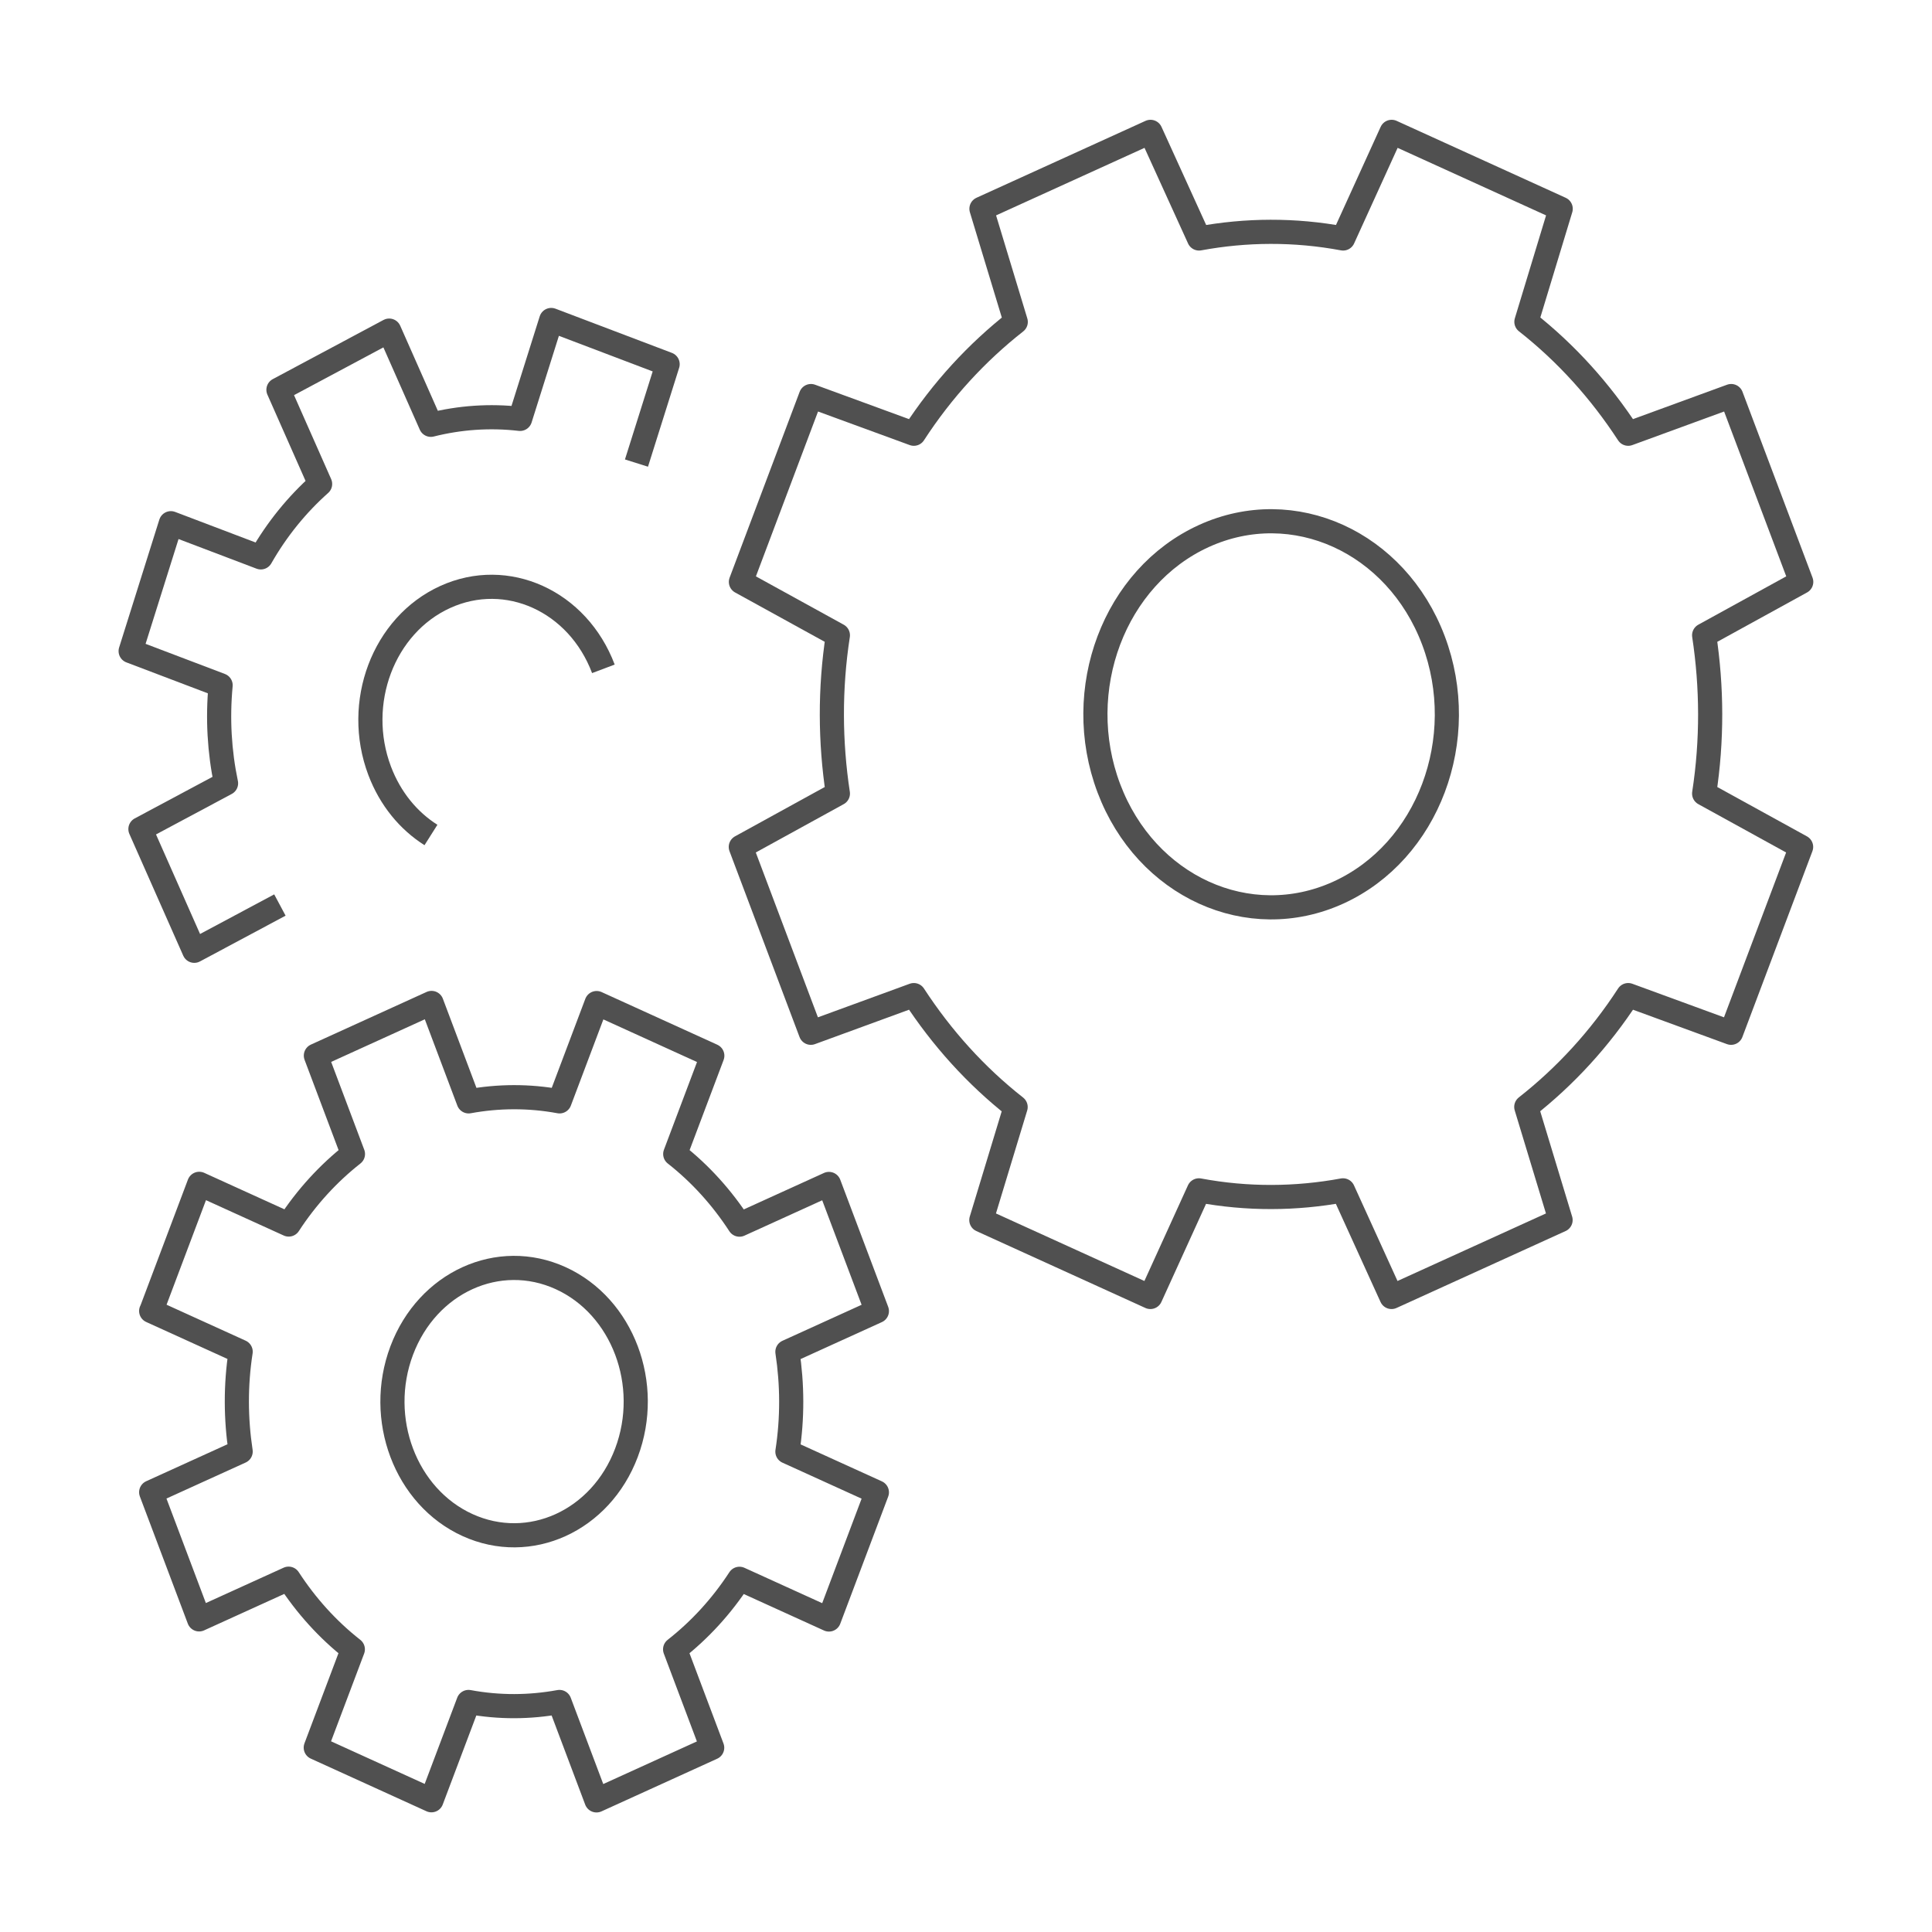
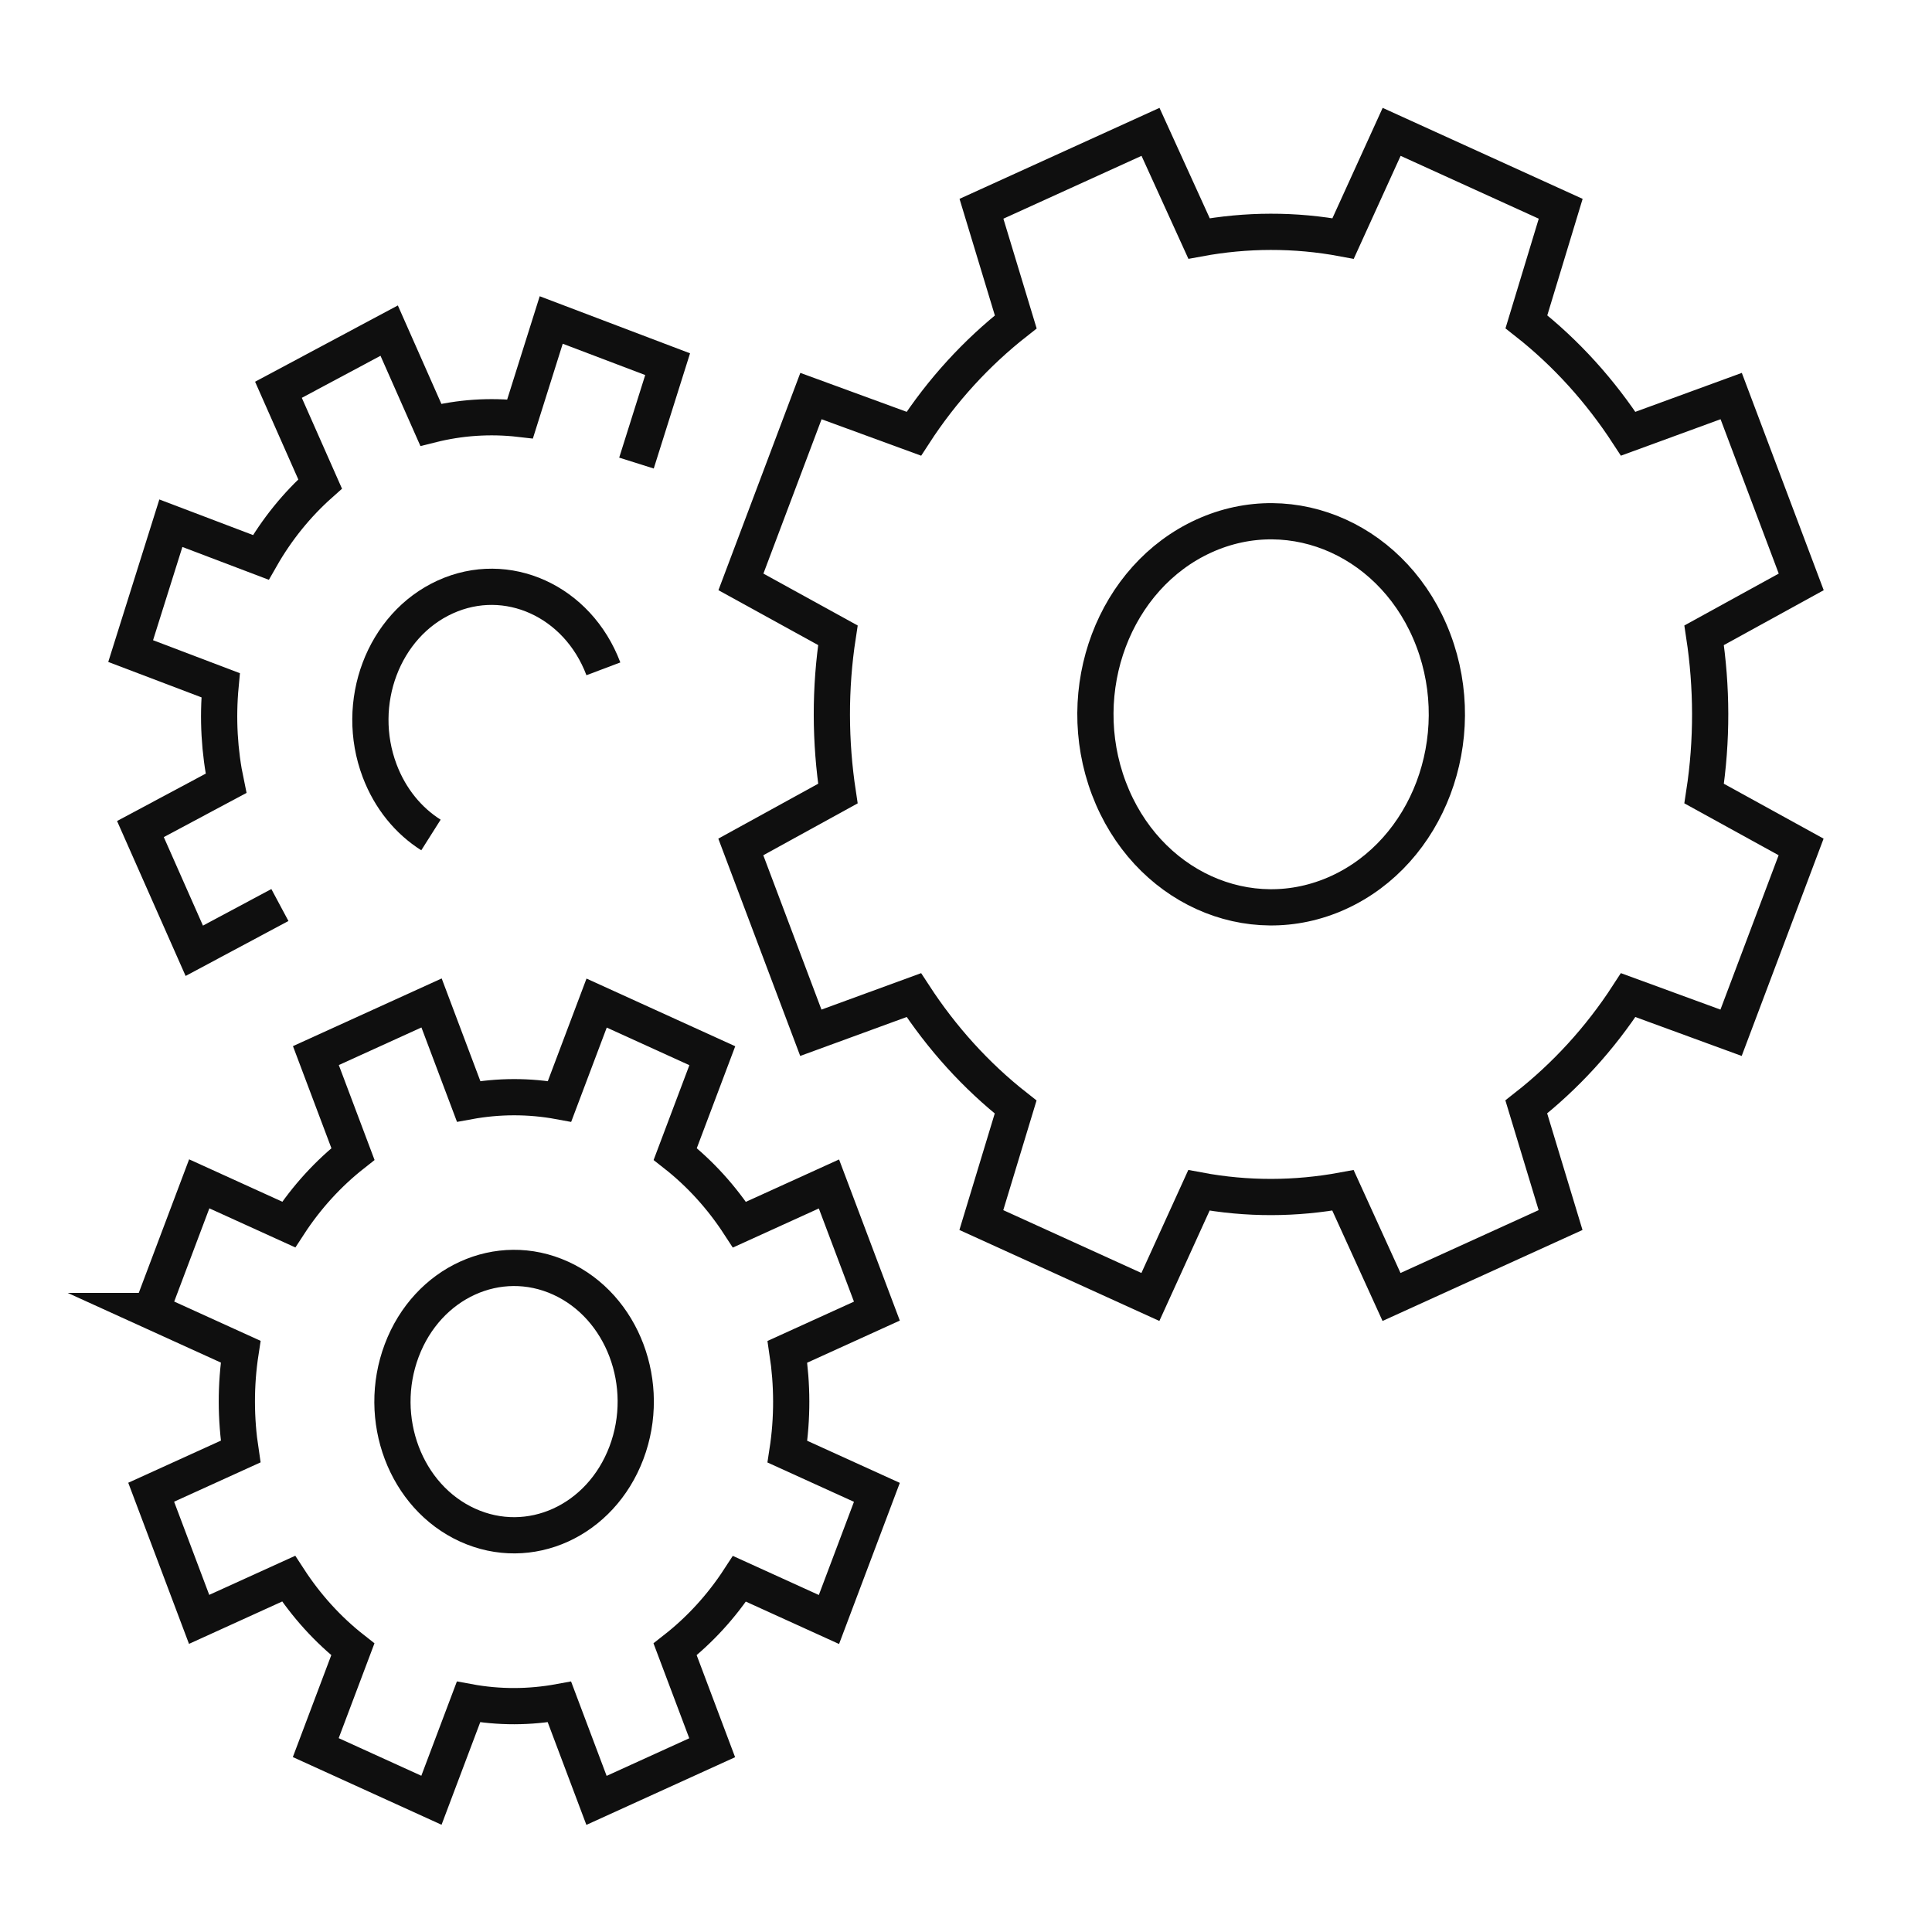
- <svg xmlns="http://www.w3.org/2000/svg" id="Layer_1" version="1.1" viewBox="0 0 160 160">
+ <svg xmlns="http://www.w3.org/2000/svg" id="Gears" version="1.1" viewBox="0 0 160 160">
  <defs>
    <style>
      .st0 {
        fill: none;
-         stroke: #505050;
-         stroke-linejoin: round;
-         stroke-width: 2px;
+         stroke: #0f0f0f;
+         stroke-miterlimit: 10;
+         stroke-width: 3px;
      }
    </style>
  </defs>
  <path class="st0" d="M61.36,48.19l5.8-15.39,8.52,3.12c2.36-3.64,5.23-6.74,8.44-9.26l-2.84-9.37,14-6.37,4.02,8.83c3.9-.72,7.92-.75,11.93,0l4.02-8.83,14,6.37-2.84,9.36c3.31,2.6,6.13,5.74,8.43,9.27l8.53-3.12,5.8,15.39-8.04,4.42c.65,4.28.68,8.7,0,13.11l8.03,4.42-5.8,15.39-8.52-3.12c-2.36,3.64-5.23,6.74-8.44,9.26l2.84,9.37-14,6.37-4.02-8.83c-3.9.72-7.92.75-11.93,0l-4.02,8.83-14-6.37,2.84-9.36c-3.31-2.6-6.13-5.74-8.43-9.27l-8.53,3.12-5.8-15.39,8.04-4.42c-.65-4.28-.68-8.7,0-13.11l-8.03-4.42Z" />
  <path class="st0" d="M91.83,65.28c3.08,8.15,11.59,12.02,19.01,8.64,7.42-3.38,10.95-12.73,7.87-20.89-3.08-8.15-11.59-12.02-19.01-8.64-7.42,3.38-10.95,12.73-7.87,20.89Z" />
  <path class="st0" d="M49.97,55.39c-2.12-5.62-7.99-8.28-13.1-5.95-5.12,2.33-7.55,8.77-5.43,14.39.88,2.33,2.4,4.15,4.25,5.32" />
  <path class="st0" d="M12.53,108.57l3.97-10.53,7.41,3.37c1.49-2.29,3.3-4.25,5.32-5.84l-3.07-8.15,9.58-4.36,3.07,8.15c2.46-.45,4.99-.47,7.53,0l3.07-8.14,9.58,4.36-3.07,8.14c2.09,1.64,3.87,3.62,5.32,5.85l7.41-3.37,3.97,10.53-7.41,3.37c.41,2.7.43,5.49,0,8.27l7.41,3.37-3.97,10.53-7.41-3.37c-1.49,2.29-3.3,4.25-5.33,5.84l3.07,8.15-9.58,4.36-3.07-8.15c-2.46.45-4.99.47-7.53,0l-3.07,8.14-9.58-4.36,3.07-8.14c-2.09-1.64-3.87-3.62-5.32-5.85l-7.41,3.37-3.97-10.53,7.41-3.37c-.41-2.7-.43-5.49,0-8.27l-7.41-3.37Z" />
  <path class="st0" d="M23.18,74.95l-7.09,3.79-4.46-10.08,7.09-3.79c-.55-2.62-.71-5.36-.45-8.12l-7.45-2.83,3.33-10.59,7.45,2.83c1.34-2.35,3.01-4.39,4.91-6.08l-3.45-7.8,9.17-4.9,3.45,7.8c2.39-.6,4.88-.78,7.39-.49l2.58-8.19,9.64,3.66-2.58,8.19" />
  <path class="st0" d="M33.27,111.84c-2.13,5.65.31,12.12,5.45,14.46,5.14,2.34,11.03-.34,13.16-5.99,2.13-5.65-.31-12.12-5.45-14.46-5.14-2.34-11.03.34-13.16,5.99Z" />
</svg>
